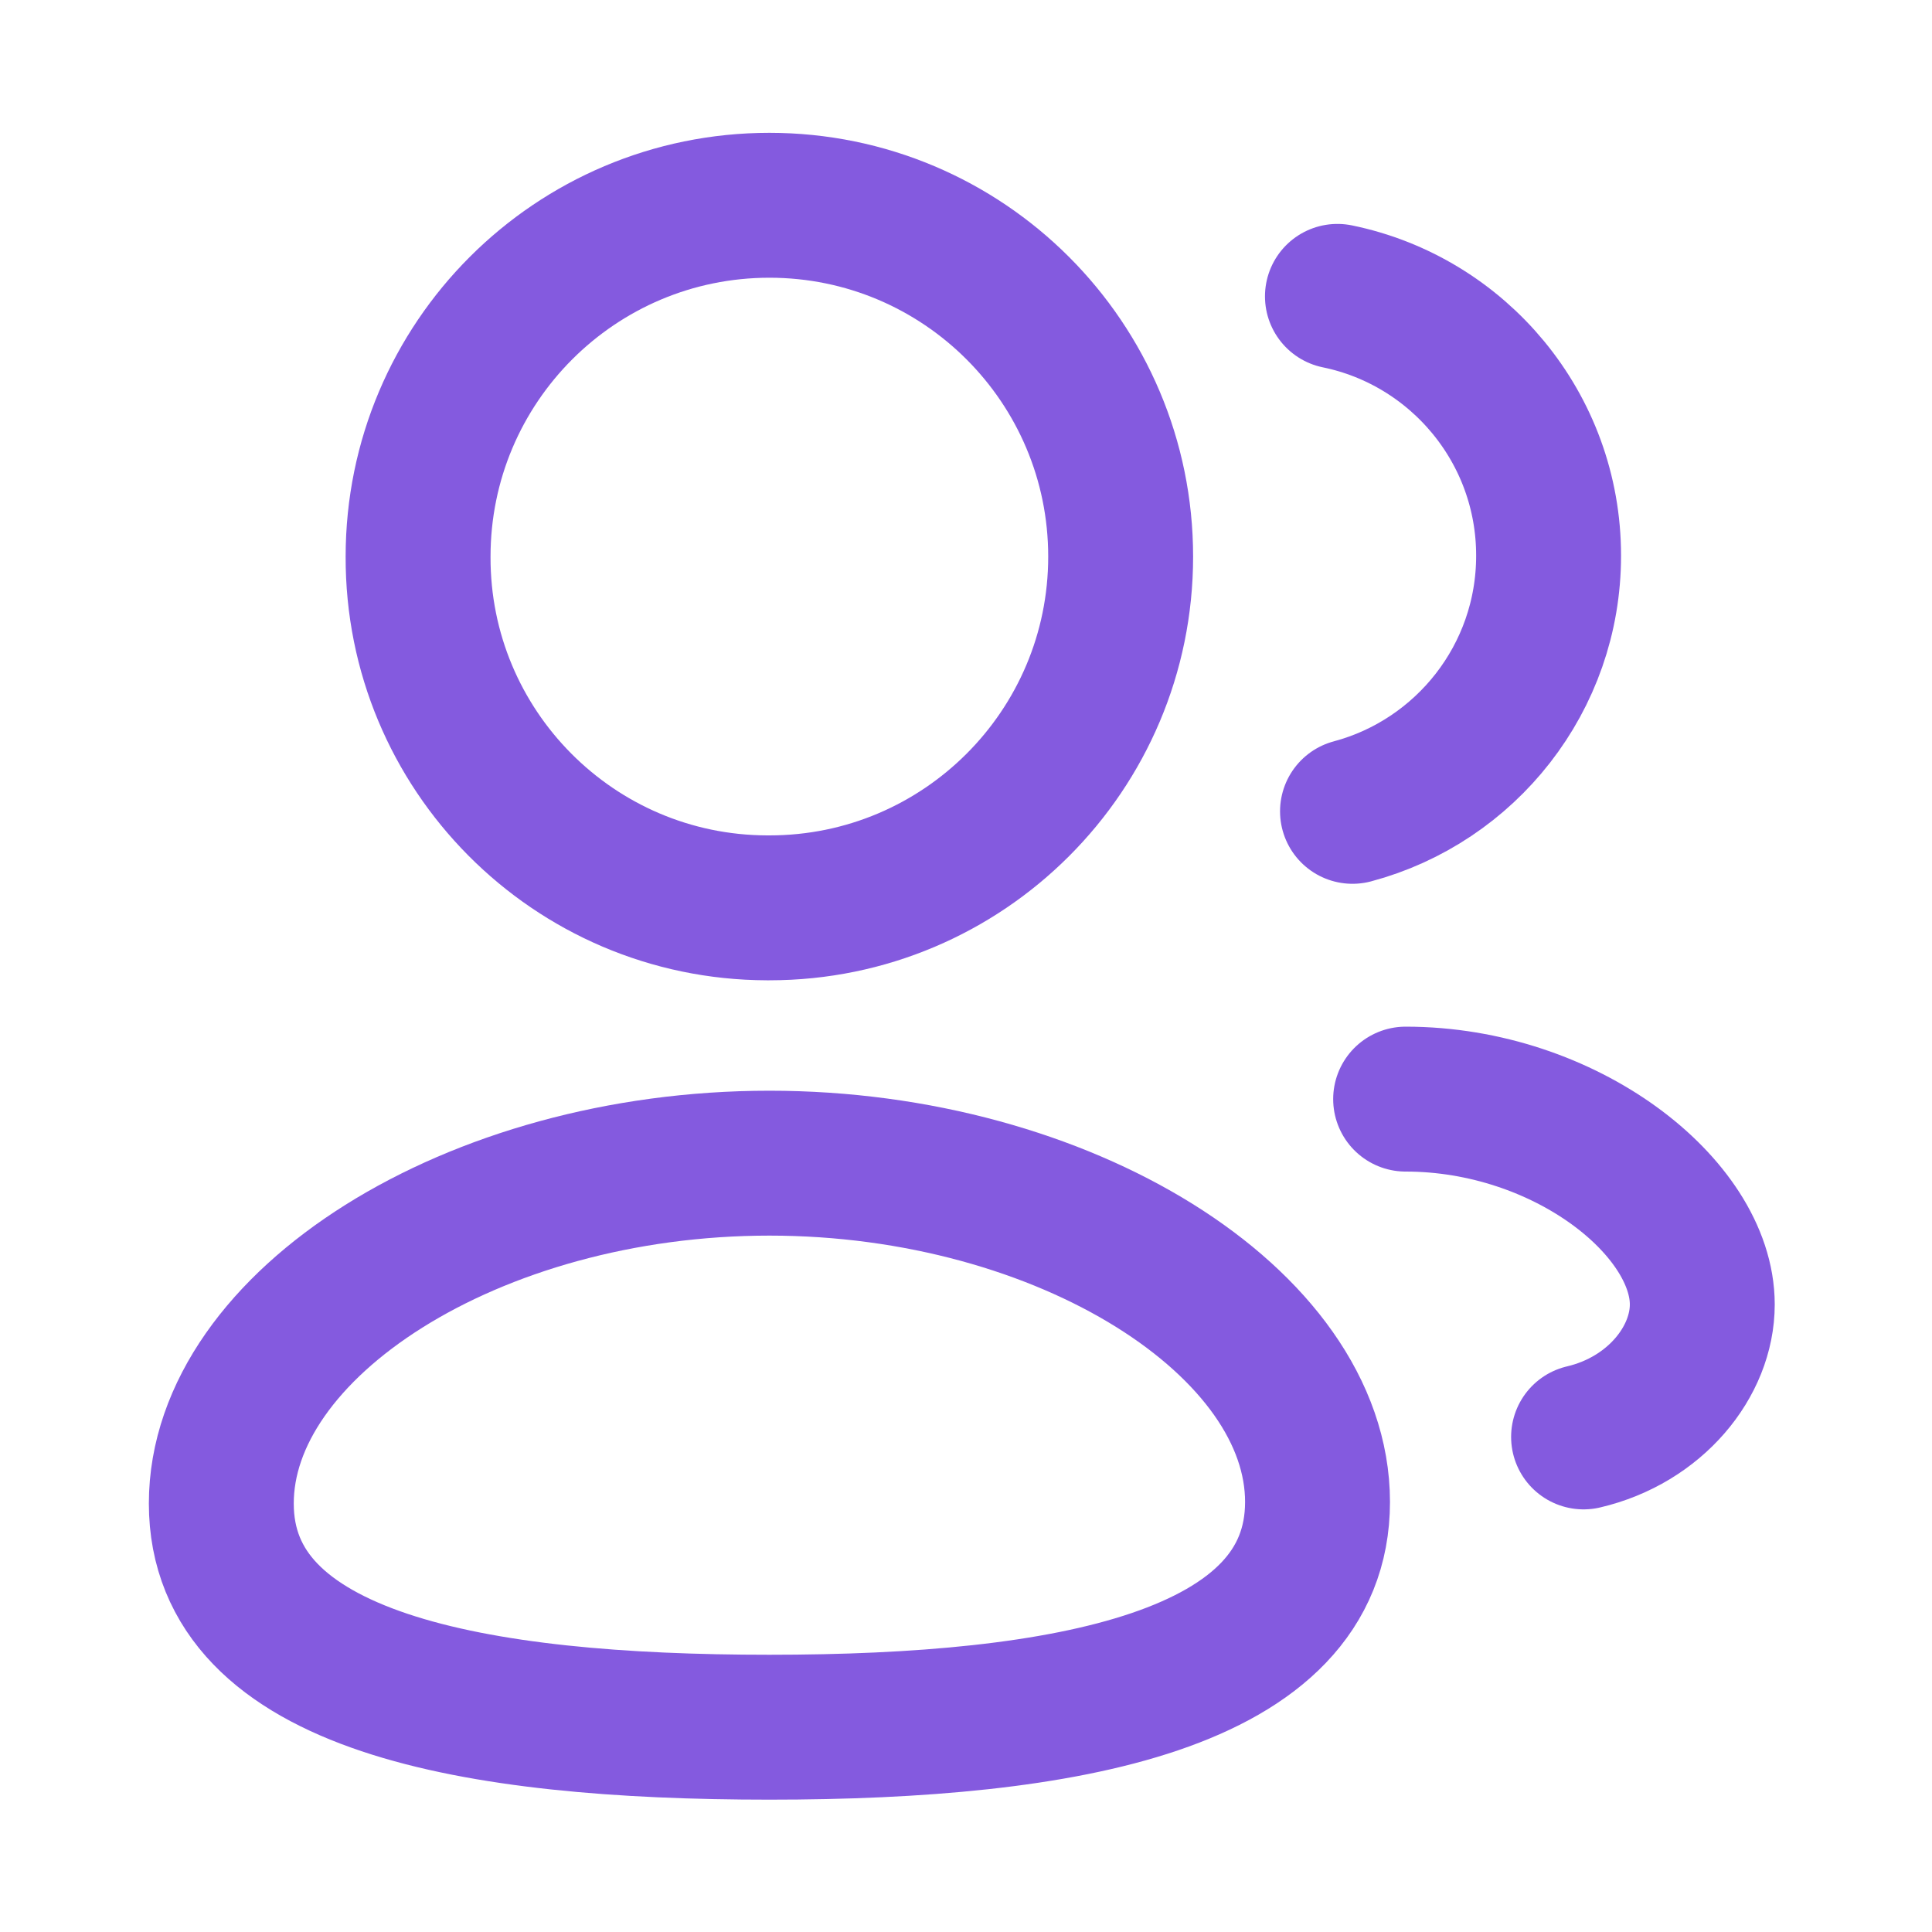
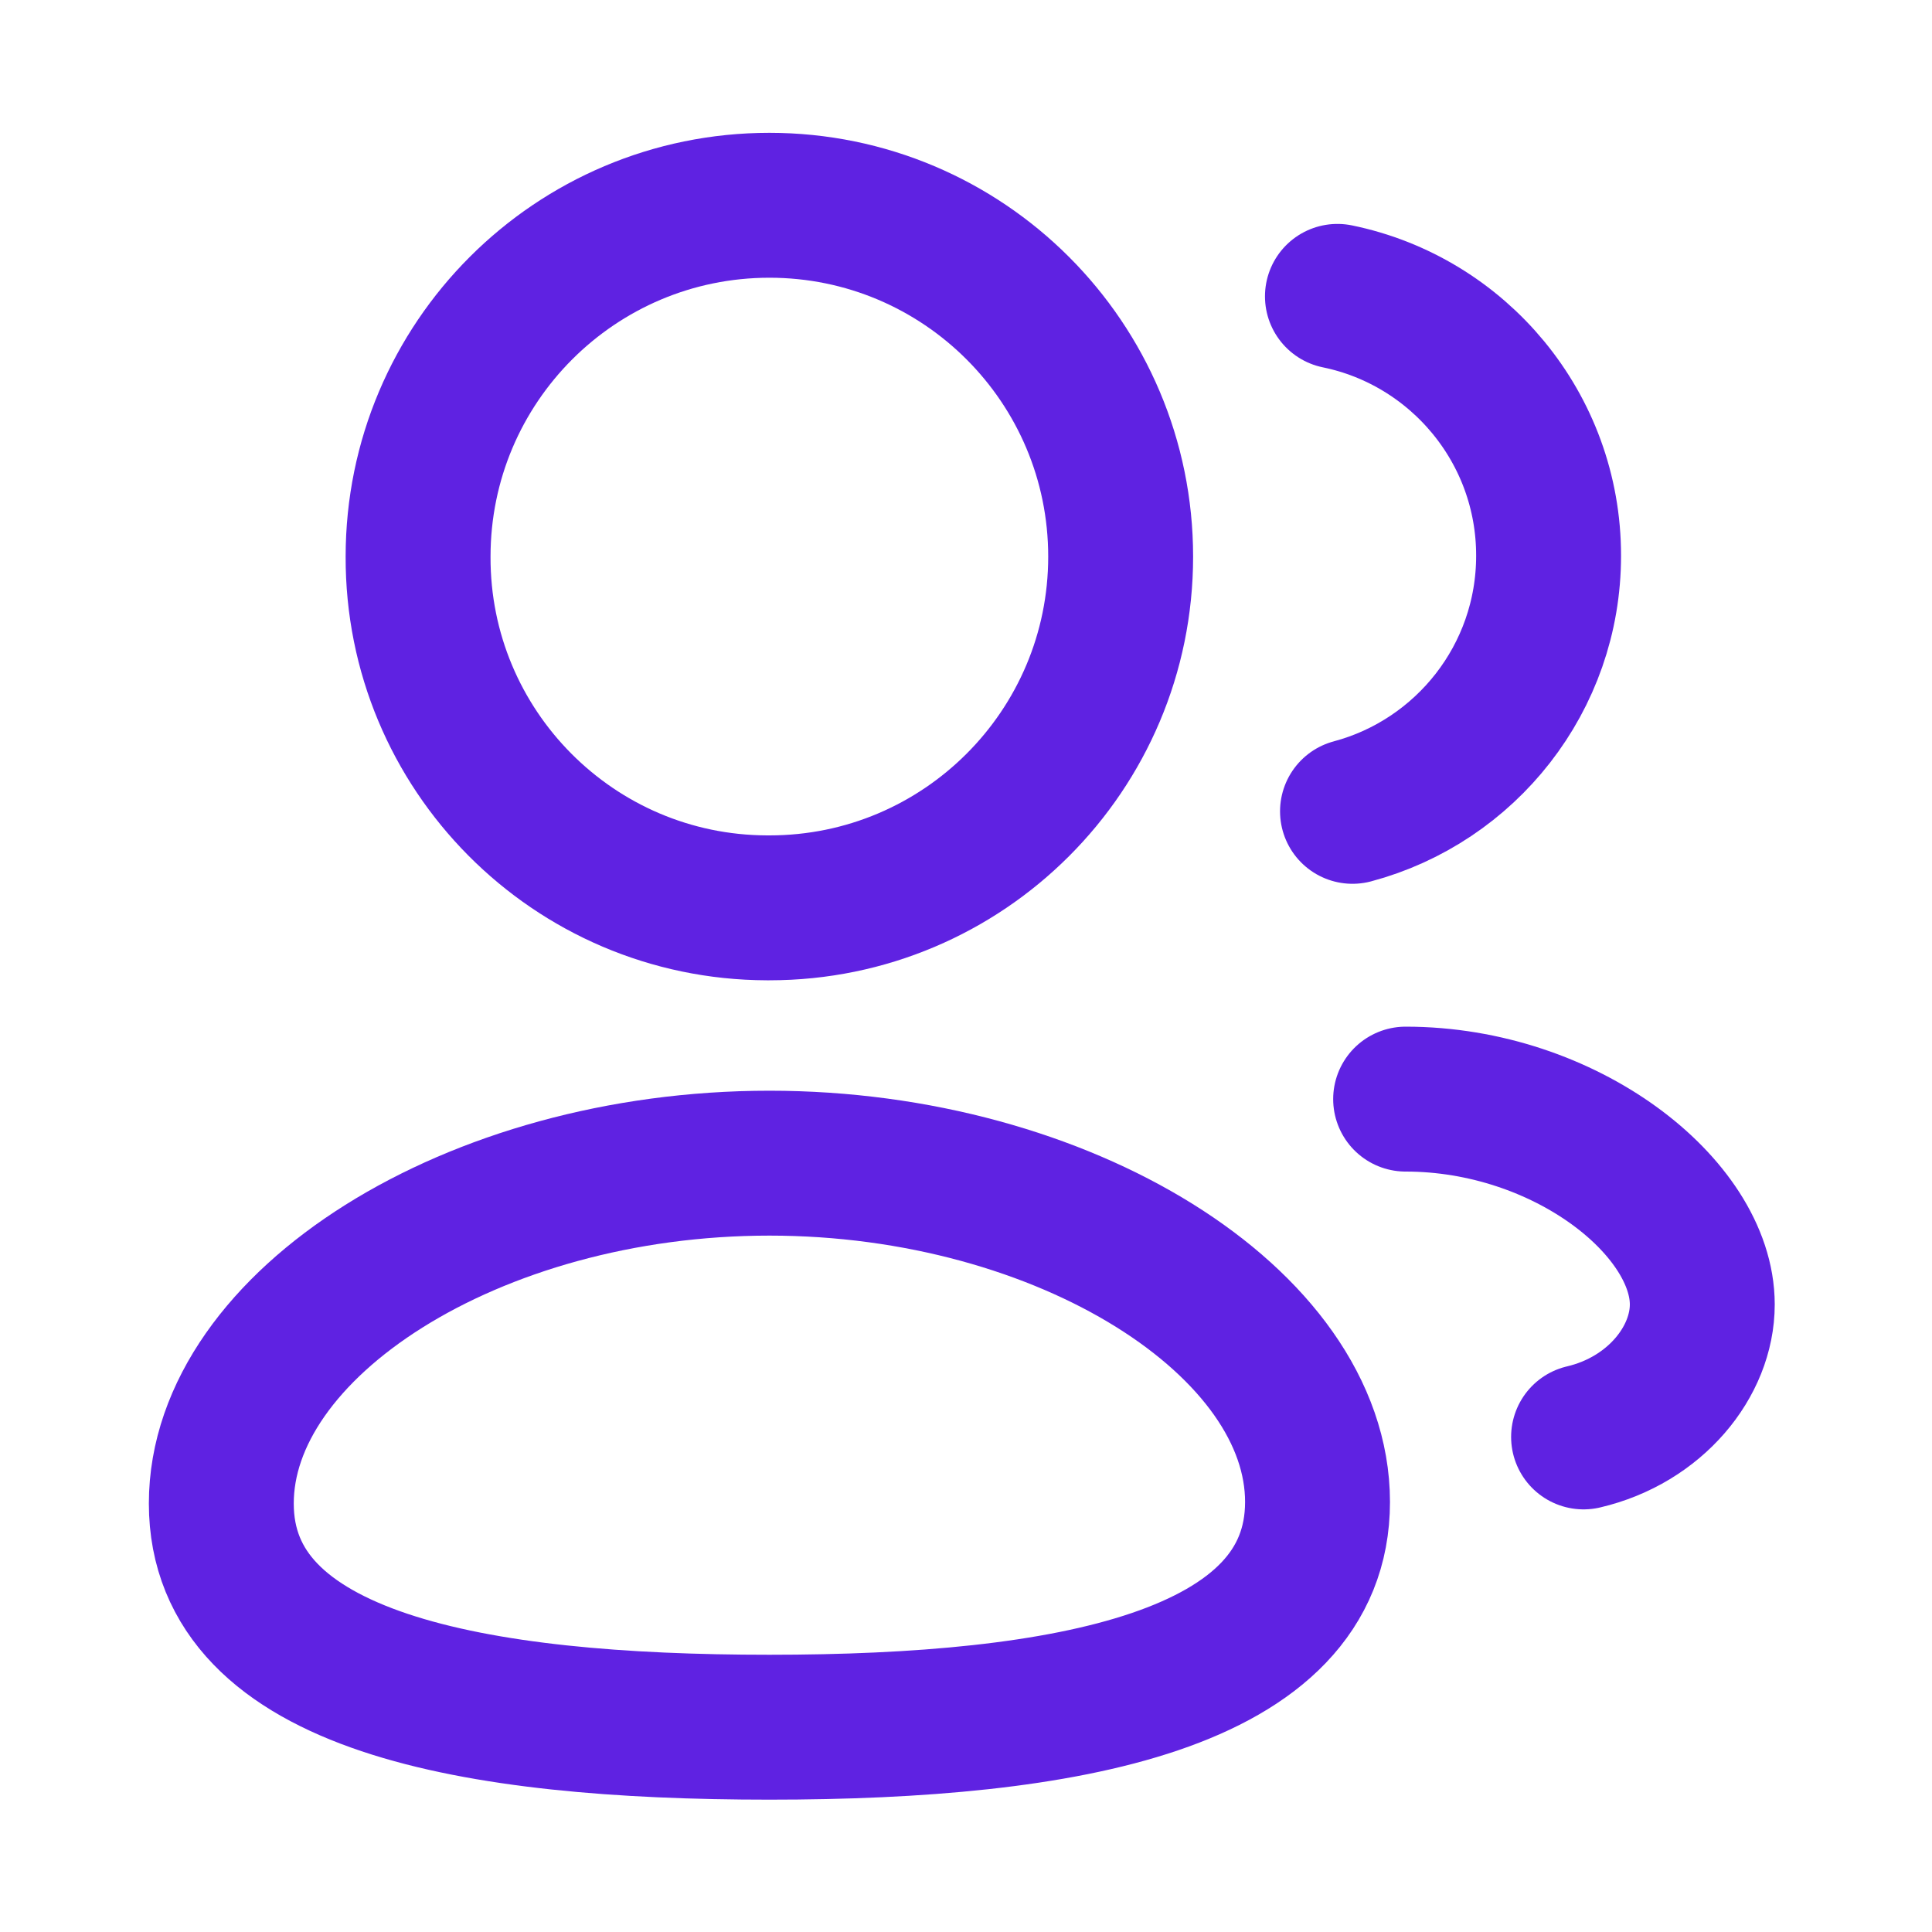
<svg xmlns="http://www.w3.org/2000/svg" width="20" height="20" viewBox="0 0 20 20" fill="none">
-   <path fill-rule="evenodd" clip-rule="evenodd" d="M7.965 17.88C4.905 17.88 2.291 17.418 2.291 15.564C2.291 13.711 4.889 12.041 7.965 12.041C11.025 12.041 13.639 13.695 13.639 15.548C13.639 17.4 11.042 17.88 7.965 17.88Z" stroke="#845ADF" stroke-width="1.5" stroke-linecap="round" stroke-linejoin="round" />
-   <path fill-rule="evenodd" clip-rule="evenodd" d="M7.965 9.398C9.973 9.398 11.601 7.77 11.601 5.762C11.601 3.753 9.973 2.125 7.965 2.125C5.956 2.125 4.328 3.753 4.328 5.762C4.321 7.763 5.938 9.392 7.939 9.398H7.965Z" stroke="#845ADF" stroke-width="1.5" stroke-linecap="round" stroke-linejoin="round" />
-   <path d="M14.001 8.399C15.17 8.087 16.031 7.021 16.031 5.753C16.032 4.429 15.093 3.324 13.845 3.068" stroke="#845ADF" stroke-width="1.5" stroke-linecap="round" stroke-linejoin="round" />
-   <path d="M14.551 11.378C16.207 11.378 17.622 12.501 17.622 13.504C17.622 14.095 17.135 14.701 16.393 14.875" stroke="#845ADF" stroke-width="1.5" stroke-linecap="round" stroke-linejoin="round" />
+   <path fill-rule="evenodd" clip-rule="evenodd" d="M7.965 17.88C4.905 17.88 2.291 17.418 2.291 15.564C2.291 13.711 4.889 12.041 7.965 12.041C11.025 12.041 13.639 13.695 13.639 15.548C13.639 17.4 11.042 17.88 7.965 17.88Z" stroke="#5F22E2" stroke-width="1.5" stroke-linecap="round" stroke-linejoin="round" />
+   <path fill-rule="evenodd" clip-rule="evenodd" d="M7.965 9.398C9.973 9.398 11.601 7.77 11.601 5.762C11.601 3.753 9.973 2.125 7.965 2.125C5.956 2.125 4.328 3.753 4.328 5.762C4.321 7.763 5.938 9.392 7.939 9.398H7.965Z" stroke="#5F22E2" stroke-width="1.5" stroke-linecap="round" stroke-linejoin="round" />
+   <path d="M14.001 8.399C15.17 8.087 16.031 7.021 16.031 5.753C16.032 4.429 15.093 3.324 13.845 3.068" stroke="#5F22E2" stroke-width="1.5" stroke-linecap="round" stroke-linejoin="round" />
+   <path d="M14.551 11.378C16.207 11.378 17.622 12.501 17.622 13.504C17.622 14.095 17.135 14.701 16.393 14.875" stroke="#5F22E2" stroke-width="1.5" stroke-linecap="round" stroke-linejoin="round" />
</svg>
